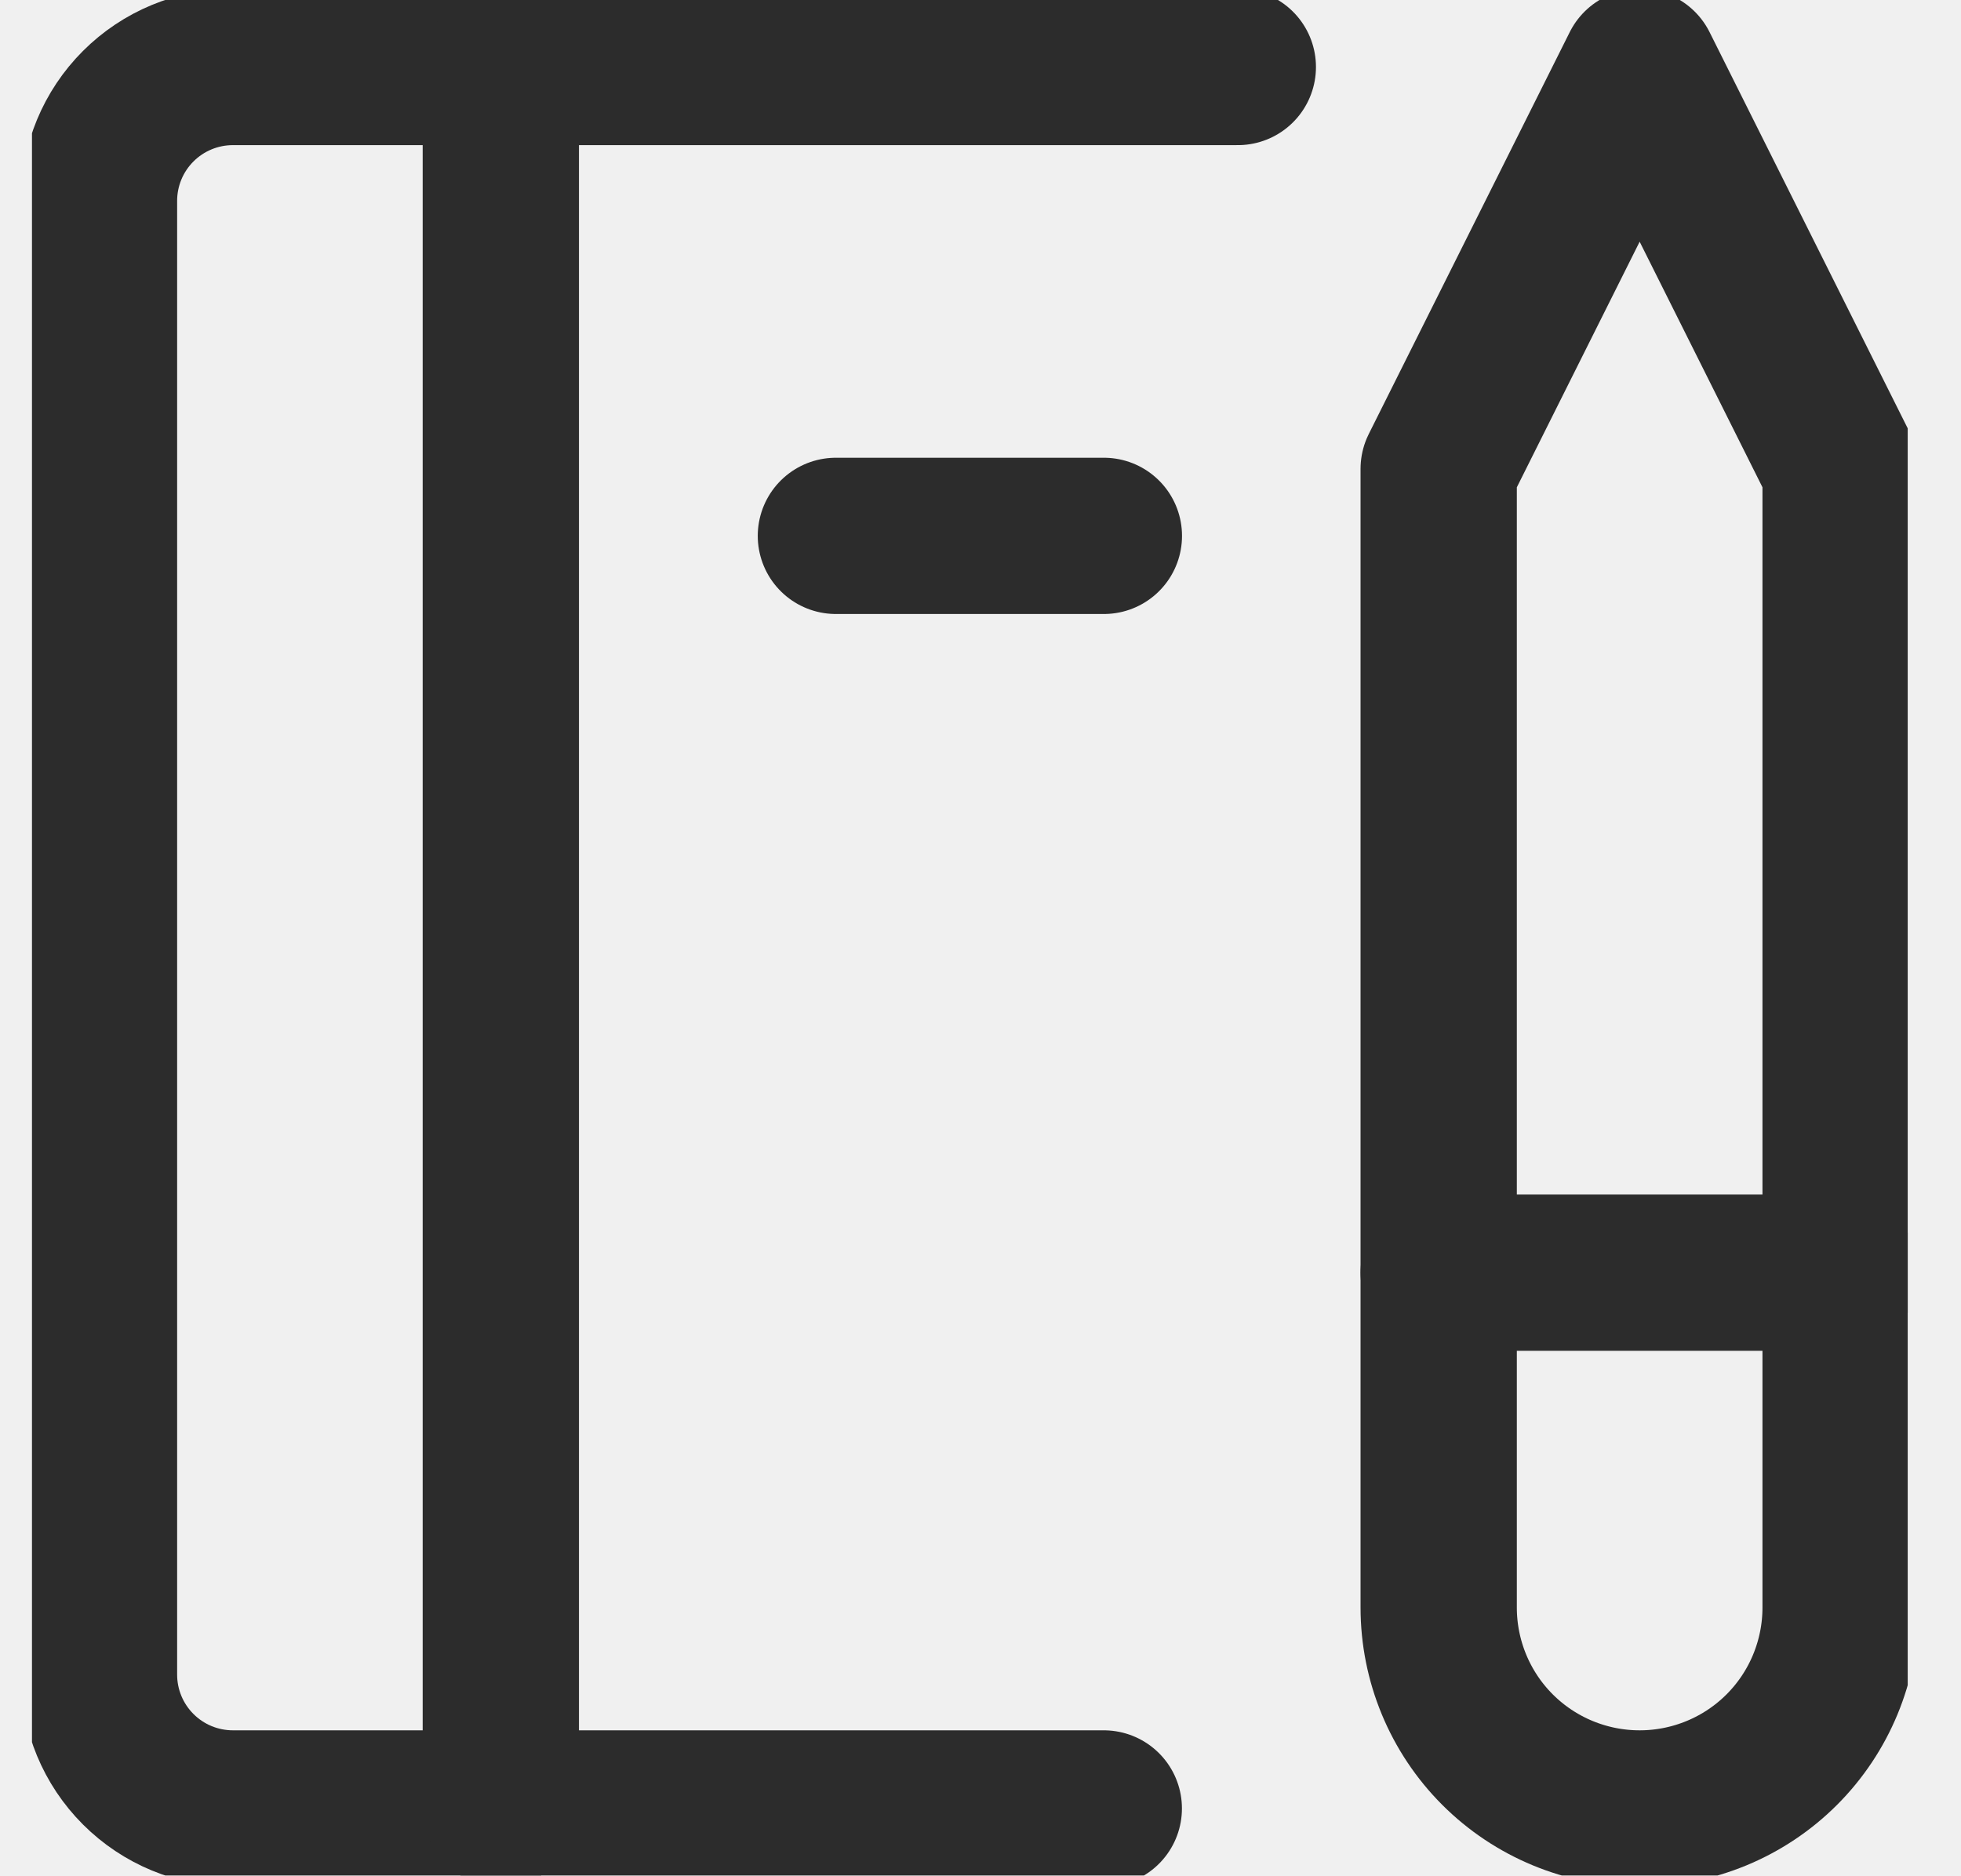
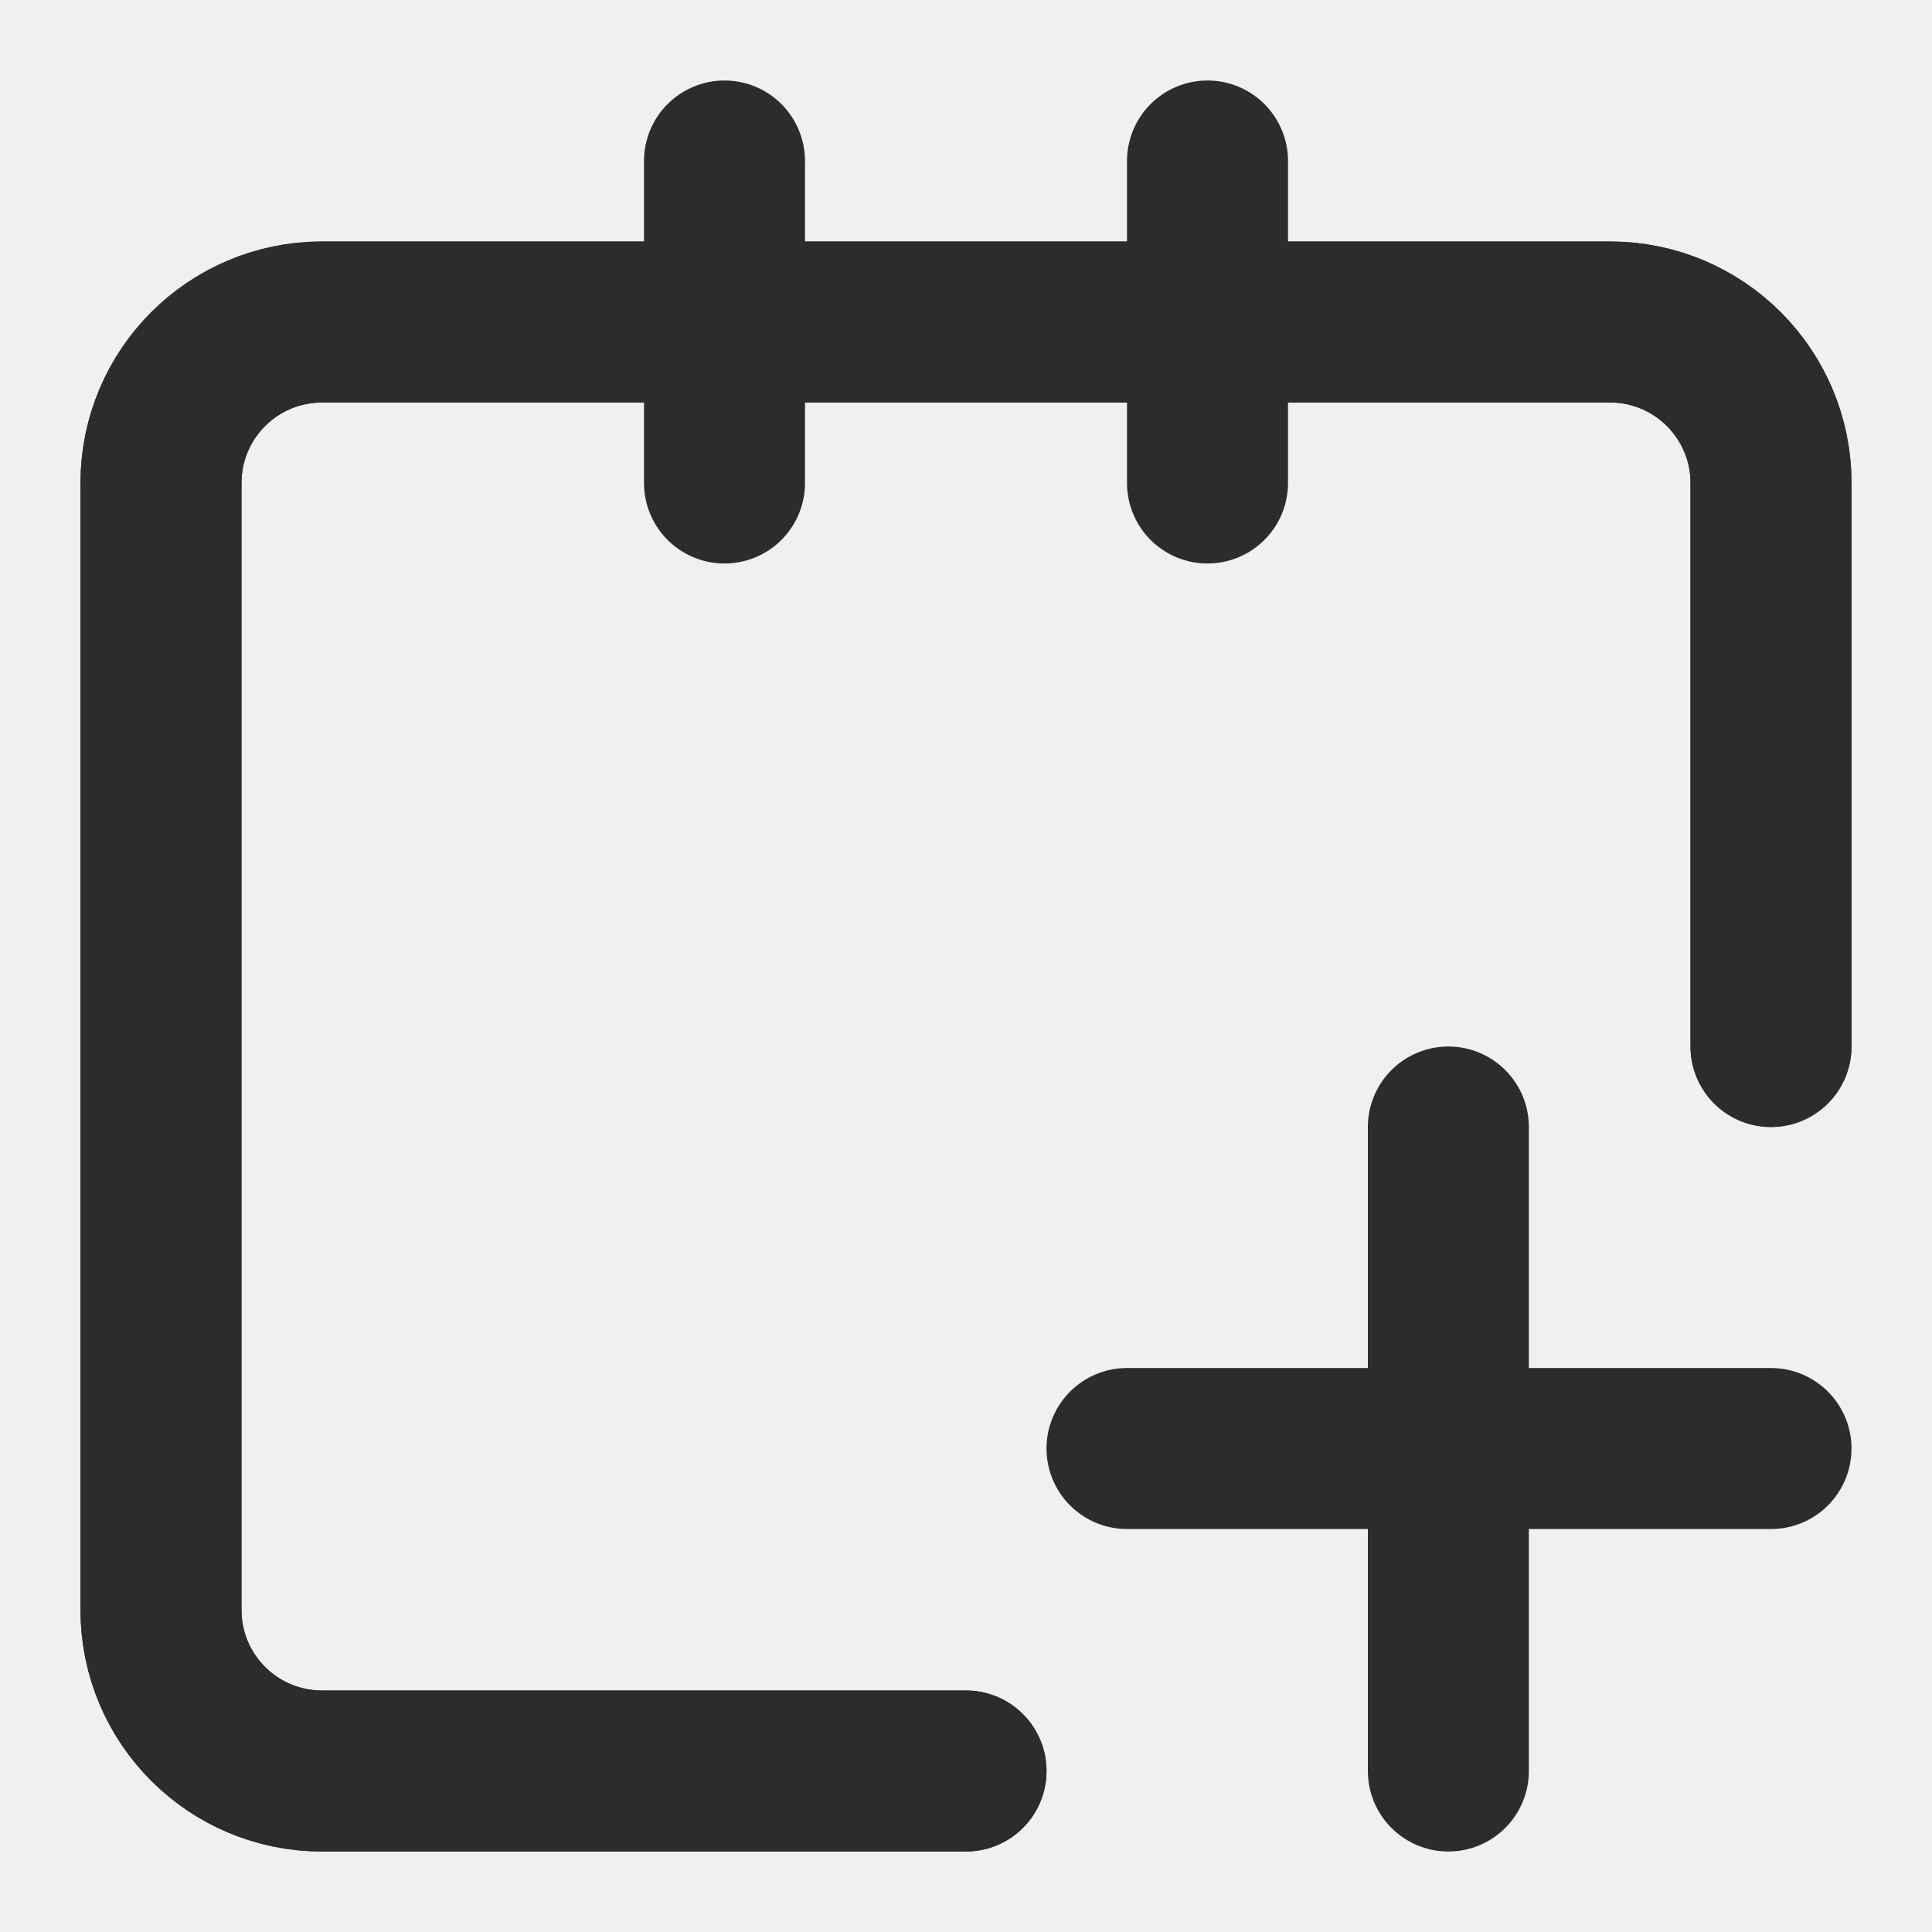
- <svg xmlns="http://www.w3.org/2000/svg" width="23" height="22" viewBox="0 0 23 22" fill="none">
-   <g clip-path="url(#clip0_2354_4134)">
-     <path d="M12.946 21.214H2.732C2.315 21.214 1.916 21.049 1.621 20.754C1.326 20.459 1.161 20.06 1.161 19.643V2.357C1.161 1.94 1.326 1.541 1.621 1.246C1.916 0.951 2.315 0.786 2.732 0.786H14.518" stroke="#2C2C2C" stroke-width="1.833" stroke-linecap="round" stroke-linejoin="round" />
-     <path d="M16.874 5.5L19.231 0.786L21.588 5.5V18.857C21.588 19.482 21.34 20.082 20.898 20.524C20.456 20.966 19.856 21.214 19.231 21.214C18.606 21.214 18.006 20.966 17.564 20.524C17.122 20.082 16.874 19.482 16.874 18.857V5.5Z" stroke="#2C2C2C" stroke-width="1.833" stroke-linecap="round" stroke-linejoin="round" />
-     <path d="M16.874 14.929H21.588" stroke="#2C2C2C" stroke-width="1.833" stroke-linecap="round" stroke-linejoin="round" />
-     <path d="M5.874 0.786V21.214" stroke="#2C2C2C" stroke-width="1.833" stroke-linecap="round" stroke-linejoin="round" />
-     <path d="M9.804 6.286H12.947" stroke="#2C2C2C" stroke-width="1.833" stroke-linecap="round" stroke-linejoin="round" />
-   </g>
-   <defs>
-     <clipPath id="clip0_2354_4134">
-       <rect width="22" height="22" fill="white" transform="translate(0.375)" />
-     </clipPath>
-   </defs>
+ <svg xmlns="http://www.w3.org/2000/svg" width="24" height="24" viewBox="0 0 24 24" fill="none">
+   <path d="M22 13V6C22 4.895 21.105 4 20 4H4C2.895 4 2 4.895 2 6V20C2 21.105 2.895 22 4 22H12" stroke="#2C2C2C" stroke-width="2" stroke-linecap="round" />
+   <path d="M22 13V6C22 4.895 21.105 4 20 4H4C2.895 4 2 4.895 2 6V20C2 21.105 2.895 22 4 22H12" stroke="#2C2C2C" stroke-width="2" stroke-linecap="round" />
+   <path d="M9 2V6" stroke="#2C2C2C" stroke-width="2" stroke-linecap="round" />
+   <path d="M15 2V6" stroke="#2C2C2C" stroke-width="2" stroke-linecap="round" />
+   <path d="M17.992 14V22" stroke="#2C2C2C" stroke-width="2" stroke-linecap="round" />
+   <path d="M22 17.994L14 17.994" stroke="#2C2C2C" stroke-width="2" stroke-linecap="round" />
</svg>
